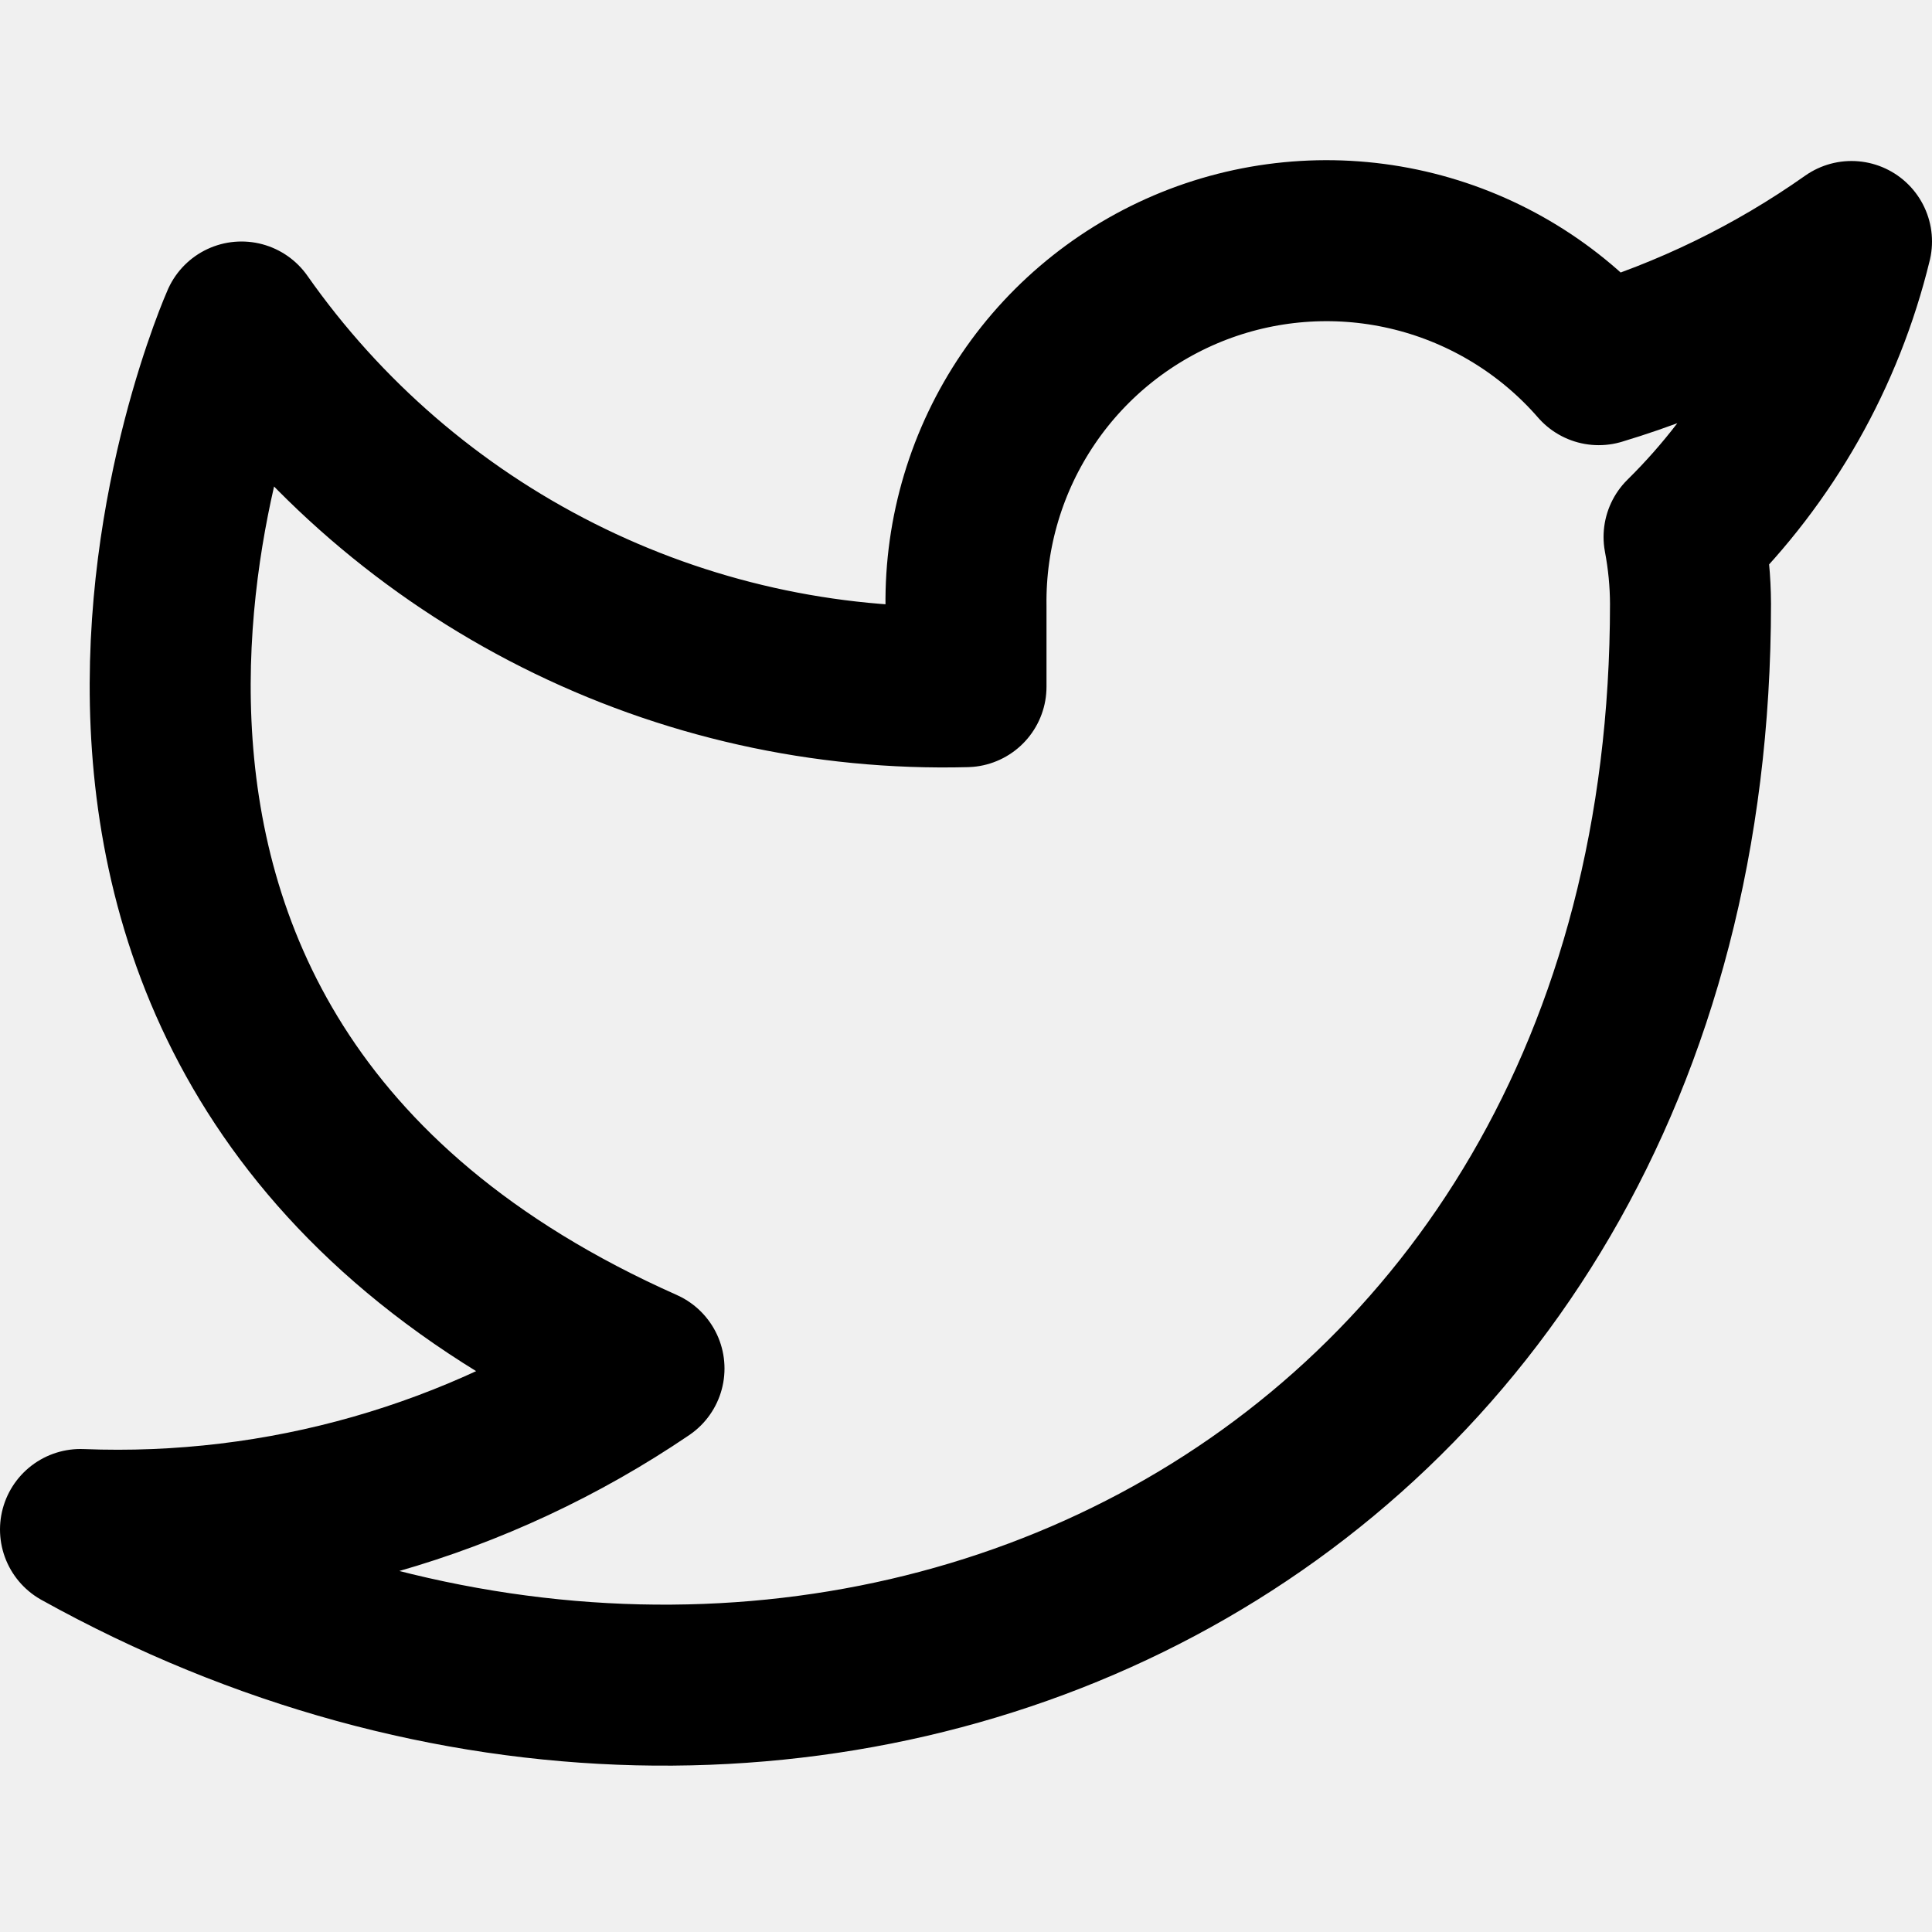
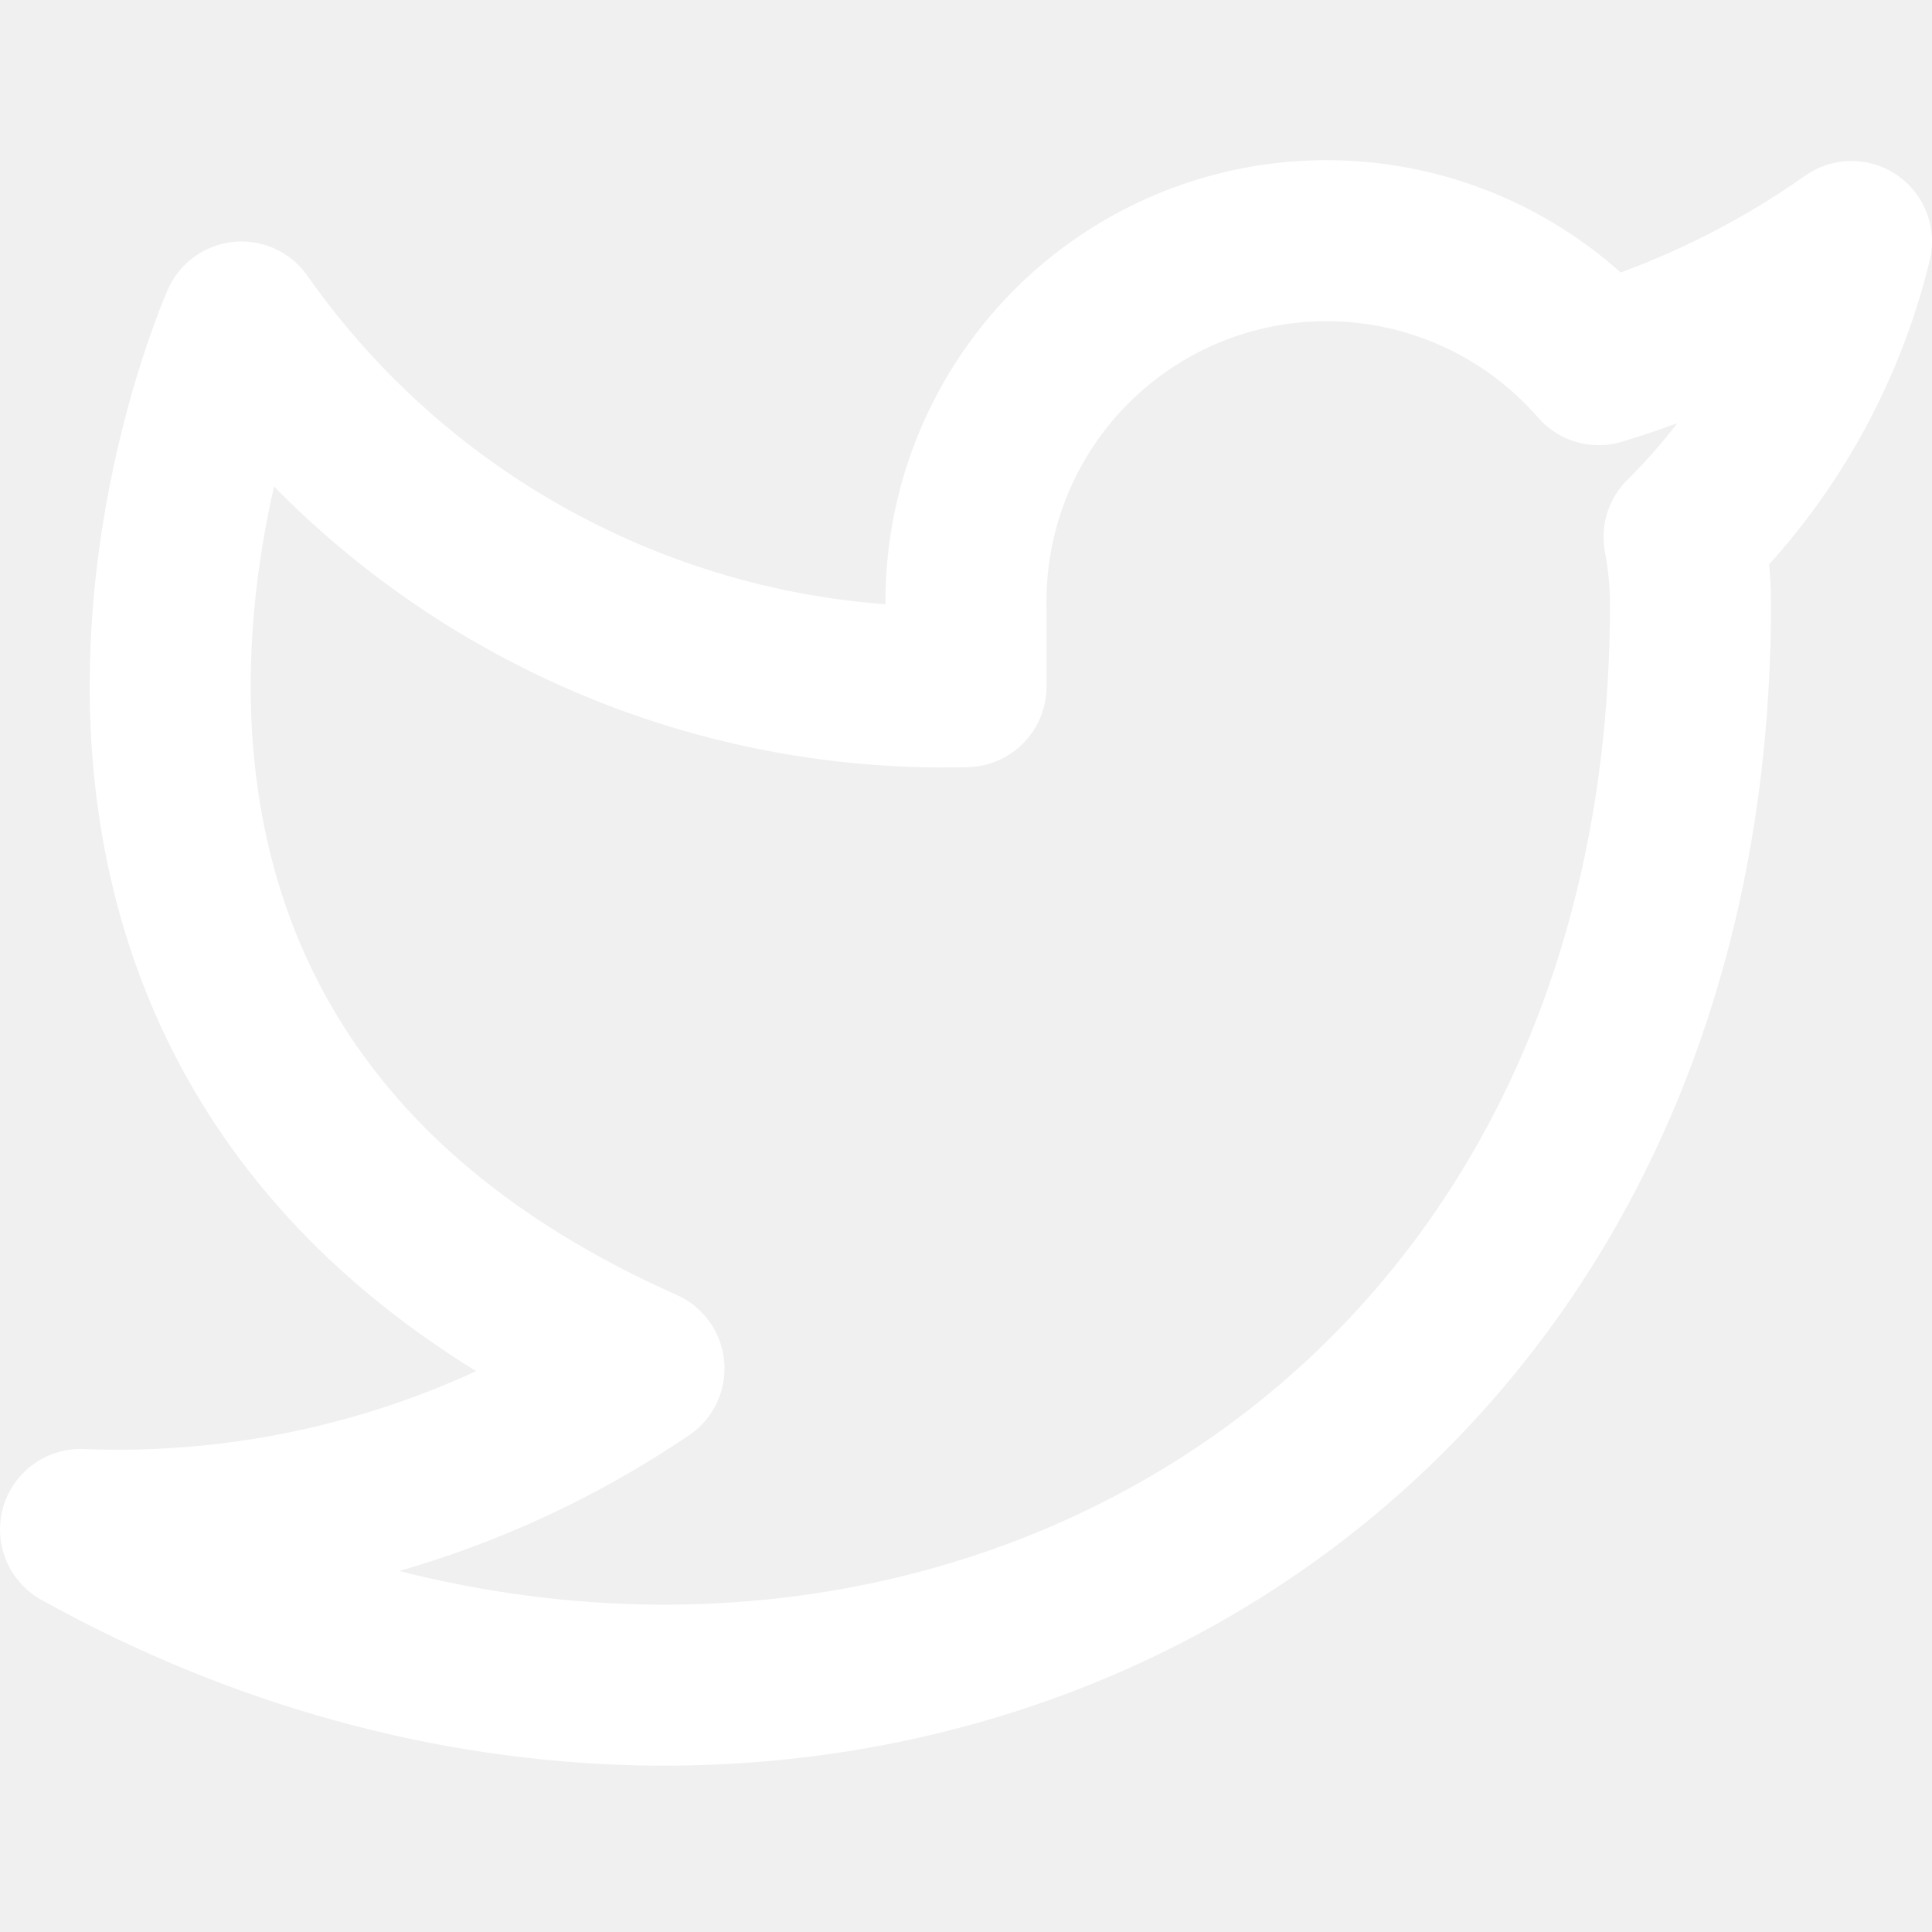
<svg xmlns="http://www.w3.org/2000/svg" width="24" height="24" viewBox="0 0 24 24" fill="none">
-   <path d="M23 3C22.042 3.676 20.982 4.192 19.86 4.53C19.258 3.838 18.457 3.347 17.567 3.124C16.677 2.901 15.739 2.957 14.882 3.284C14.025 3.612 13.288 4.194 12.773 4.954C12.258 5.713 11.988 6.612 12 7.53V8.53C10.243 8.576 8.501 8.186 6.931 7.395C5.361 6.605 4.01 5.439 3 4C3 4 -1 13 8 17C5.941 18.398 3.487 19.099 1 19C10 24 21 19 21 7.5C20.999 7.221 20.972 6.944 20.92 6.67C21.941 5.664 22.661 4.393 23 3V3Z" stroke="black" stroke-width="2" stroke-linecap="round" stroke-linejoin="round" />
+   <path d="M23 3C22.042 3.676 20.982 4.192 19.86 4.53C19.258 3.838 18.457 3.347 17.567 3.124C16.677 2.901 15.739 2.957 14.882 3.284C14.025 3.612 13.288 4.194 12.773 4.954C12.258 5.713 11.988 6.612 12 7.53V8.53C10.243 8.576 8.501 8.186 6.931 7.395C5.361 6.605 4.01 5.439 3 4C3 4 -1 13 8 17C5.941 18.398 3.487 19.099 1 19C10 24 21 19 21 7.5C20.999 7.221 20.972 6.944 20.92 6.67C21.941 5.664 22.661 4.393 23 3V3Z" stroke="white" stroke-width="2" stroke-linecap="round" stroke-linejoin="round" />
</svg>
